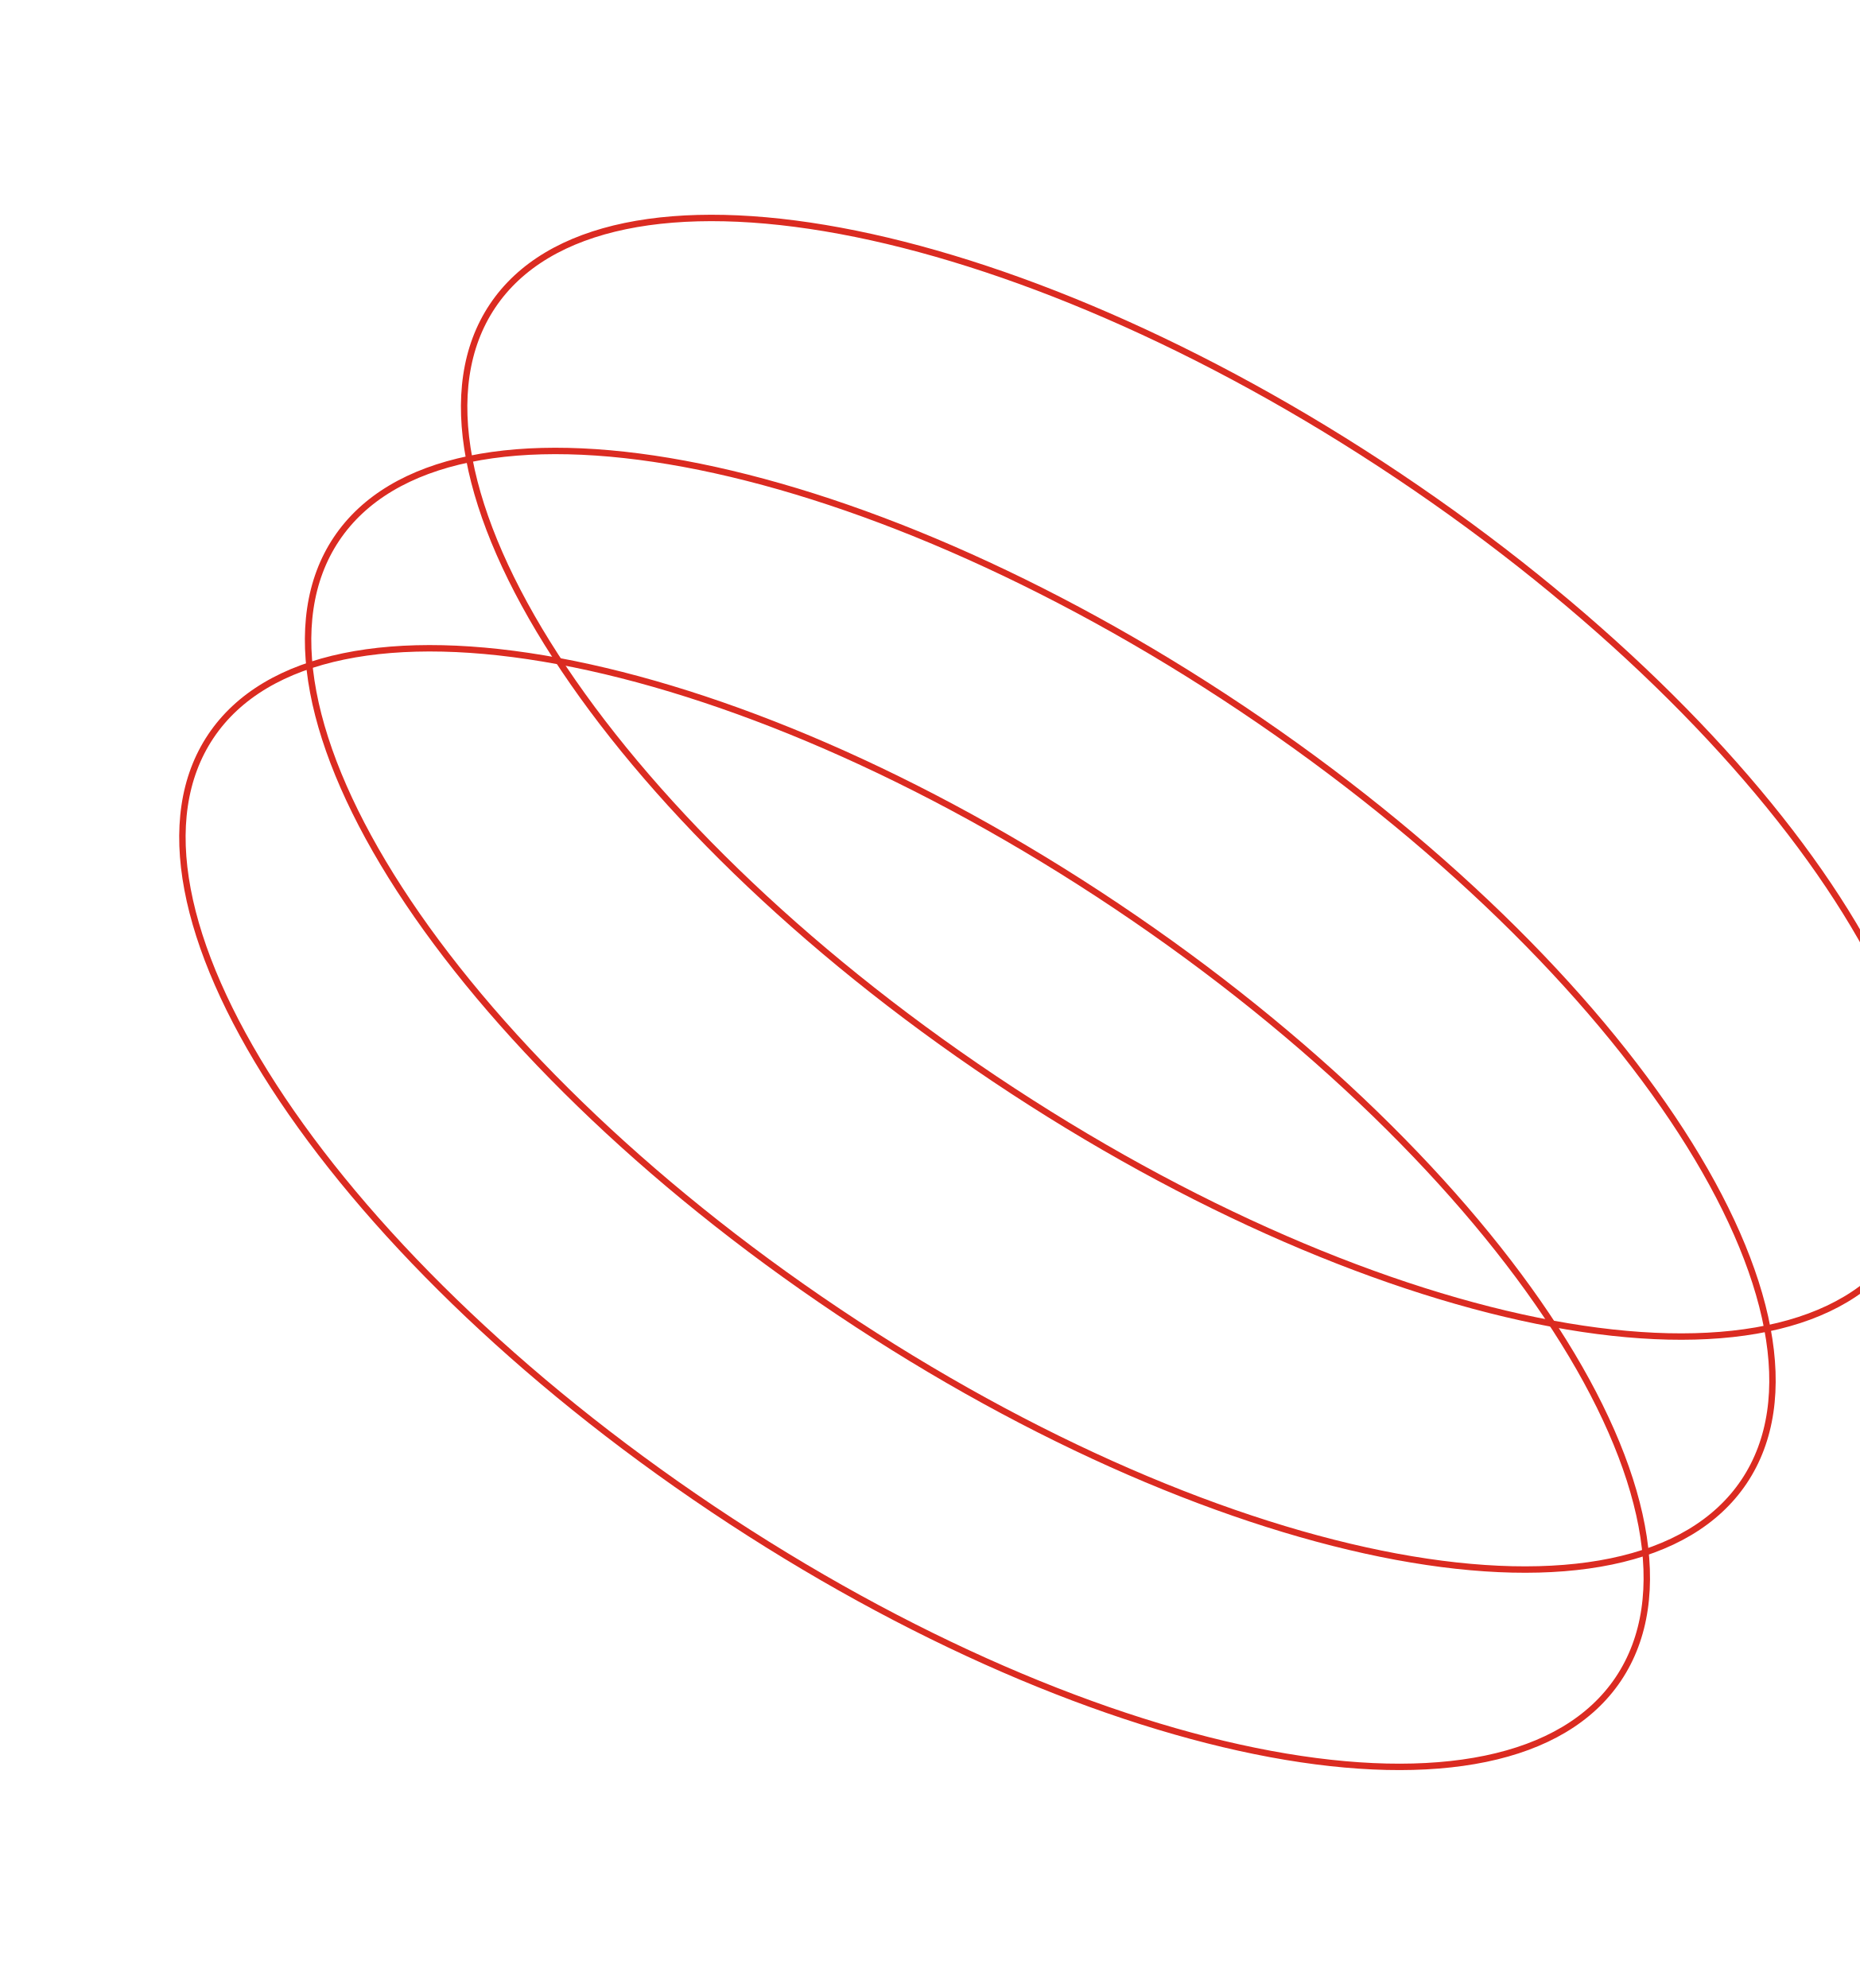
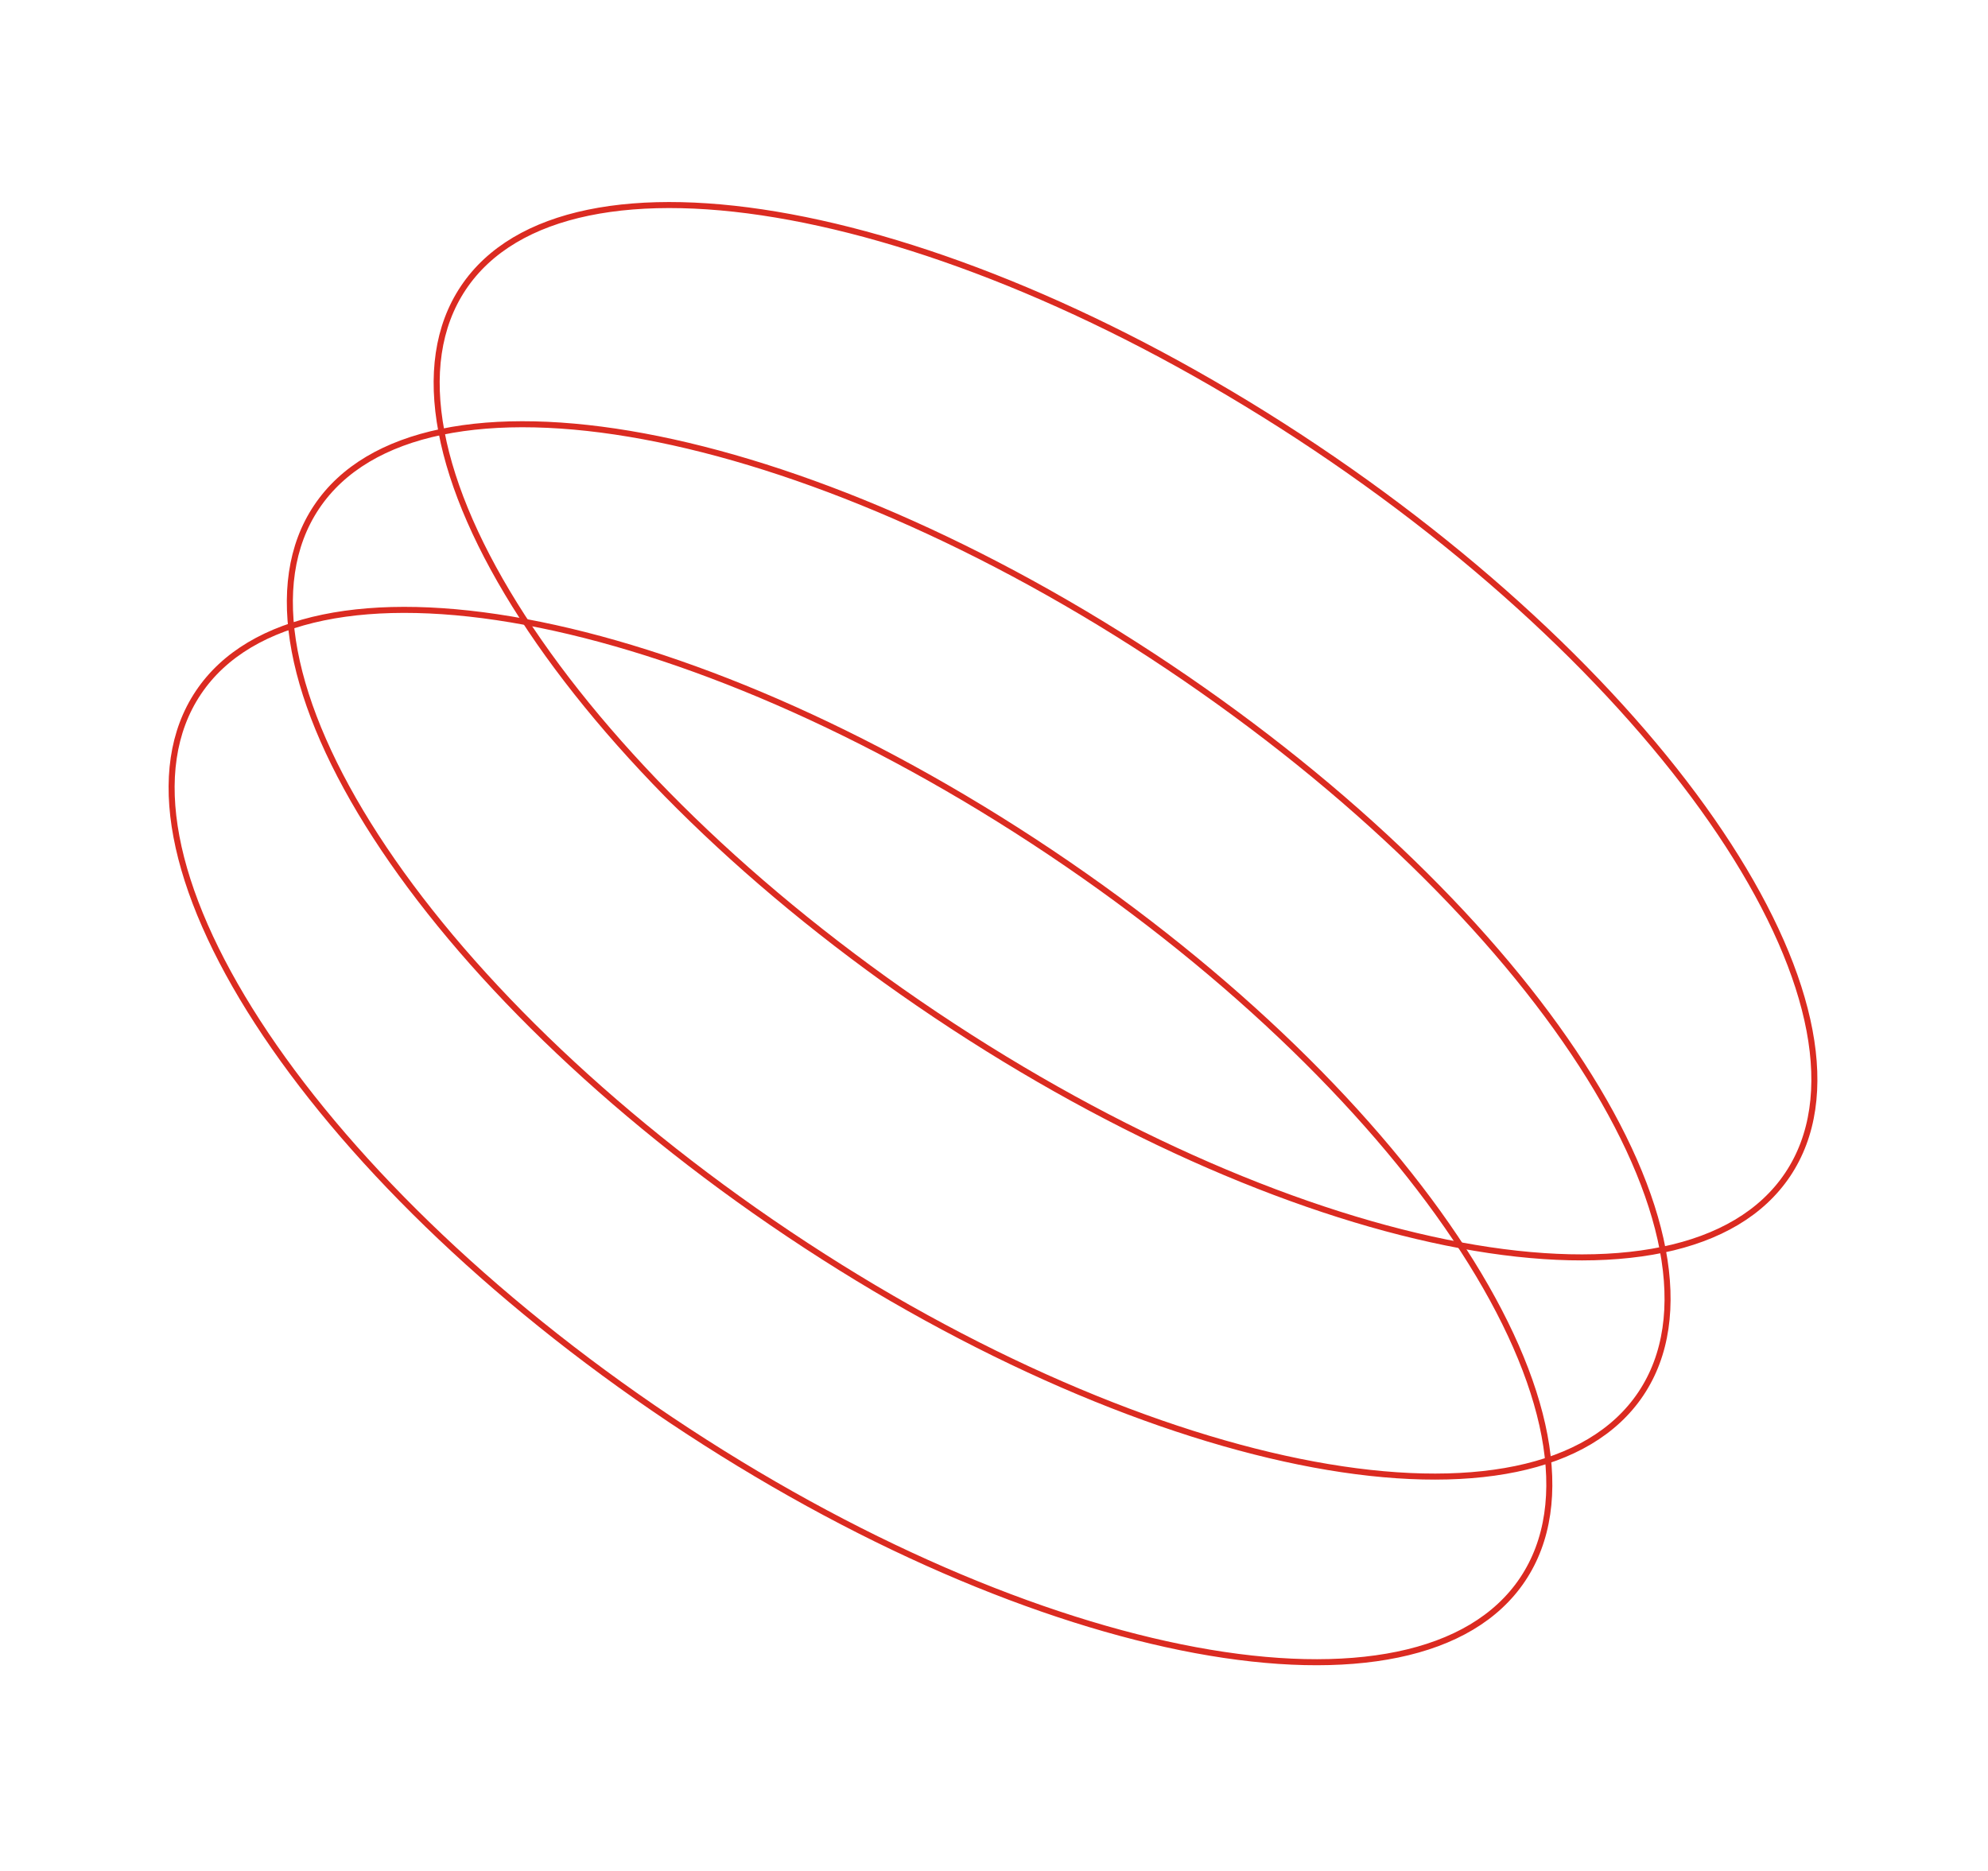
- <svg xmlns="http://www.w3.org/2000/svg" width="580" height="620" viewBox="0 0 580 620" fill="none">
+ <svg xmlns="http://www.w3.org/2000/svg" width="659" height="620" viewBox="0 0 659 620" fill="none">
  <path d="M543.914 462.066C535.33 474.883 521.077 483.123 502.501 486.968C483.92 490.815 461.082 490.246 435.479 485.493C384.277 475.986 322.213 449.779 261.461 409.091C200.708 368.402 152.848 320.989 124.564 277.261C110.422 255.396 101.201 234.494 97.685 215.847C94.169 197.207 96.363 180.89 104.947 168.073C113.531 155.256 127.784 147.016 146.359 143.171C164.941 139.324 187.779 139.893 213.382 144.646C264.584 154.153 326.647 180.36 387.4 221.048C448.153 261.737 496.013 309.15 524.296 352.878C538.439 374.743 547.659 395.645 551.176 414.291C554.691 432.932 552.498 449.249 543.914 462.066Z" stroke="#DB2B21" stroke-width="2" />
  <path d="M592.58 389.401C583.996 402.218 569.743 410.459 551.167 414.304C532.586 418.151 509.748 417.582 484.145 412.828C432.943 403.322 370.879 377.115 310.127 336.426C249.374 295.738 201.513 248.325 173.23 204.597C159.088 182.732 149.867 161.83 146.351 143.183C142.835 124.542 145.029 108.225 153.613 95.409C162.197 82.592 176.45 74.352 195.025 70.506C213.607 66.659 236.445 67.228 262.048 71.982C313.25 81.489 375.313 107.695 436.066 148.384C496.819 189.072 544.679 236.486 572.962 280.213C587.105 302.078 596.325 322.98 599.842 341.627C603.357 360.268 601.164 376.585 592.58 389.401Z" stroke="#DB2B21" stroke-width="2" />
-   <path d="M504.719 523.605C496.135 536.422 481.882 544.662 463.306 548.508C444.725 552.355 421.887 551.786 396.284 547.032C345.082 537.525 283.018 511.319 222.266 470.63C161.513 429.942 113.652 382.528 85.369 338.801C71.227 316.935 62.006 296.034 58.49 277.387C54.974 258.746 57.168 242.429 65.752 229.612C74.336 216.796 88.589 208.555 107.164 204.71C125.746 200.863 148.584 201.432 174.187 206.186C225.389 215.692 287.452 241.899 348.205 282.587C408.958 323.276 456.818 370.689 485.101 414.417C499.244 436.282 508.464 457.184 511.981 475.831C515.496 494.471 513.303 510.788 504.719 523.605Z" stroke="#DB2B21" stroke-width="2" />
+   <path d="M504.719 523.605C496.135 536.422 481.882 544.662 463.306 548.508C444.725 552.355 421.887 551.786 396.284 547.032C345.082 537.525 283.018 511.319 222.265 470.63C161.513 429.942 113.652 382.528 85.369 338.801C71.227 316.935 62.006 296.034 58.49 277.387C54.974 258.746 57.168 242.429 65.752 229.612C74.335 216.796 88.589 208.555 107.164 204.71C125.746 200.863 148.584 201.432 174.187 206.186C225.389 215.692 287.452 241.899 348.205 282.587C408.958 323.276 456.818 370.689 485.101 414.417C499.244 436.282 508.464 457.184 511.981 475.831C515.496 494.471 513.302 510.788 504.719 523.605Z" stroke="#DB2B21" stroke-width="2" />
</svg>
